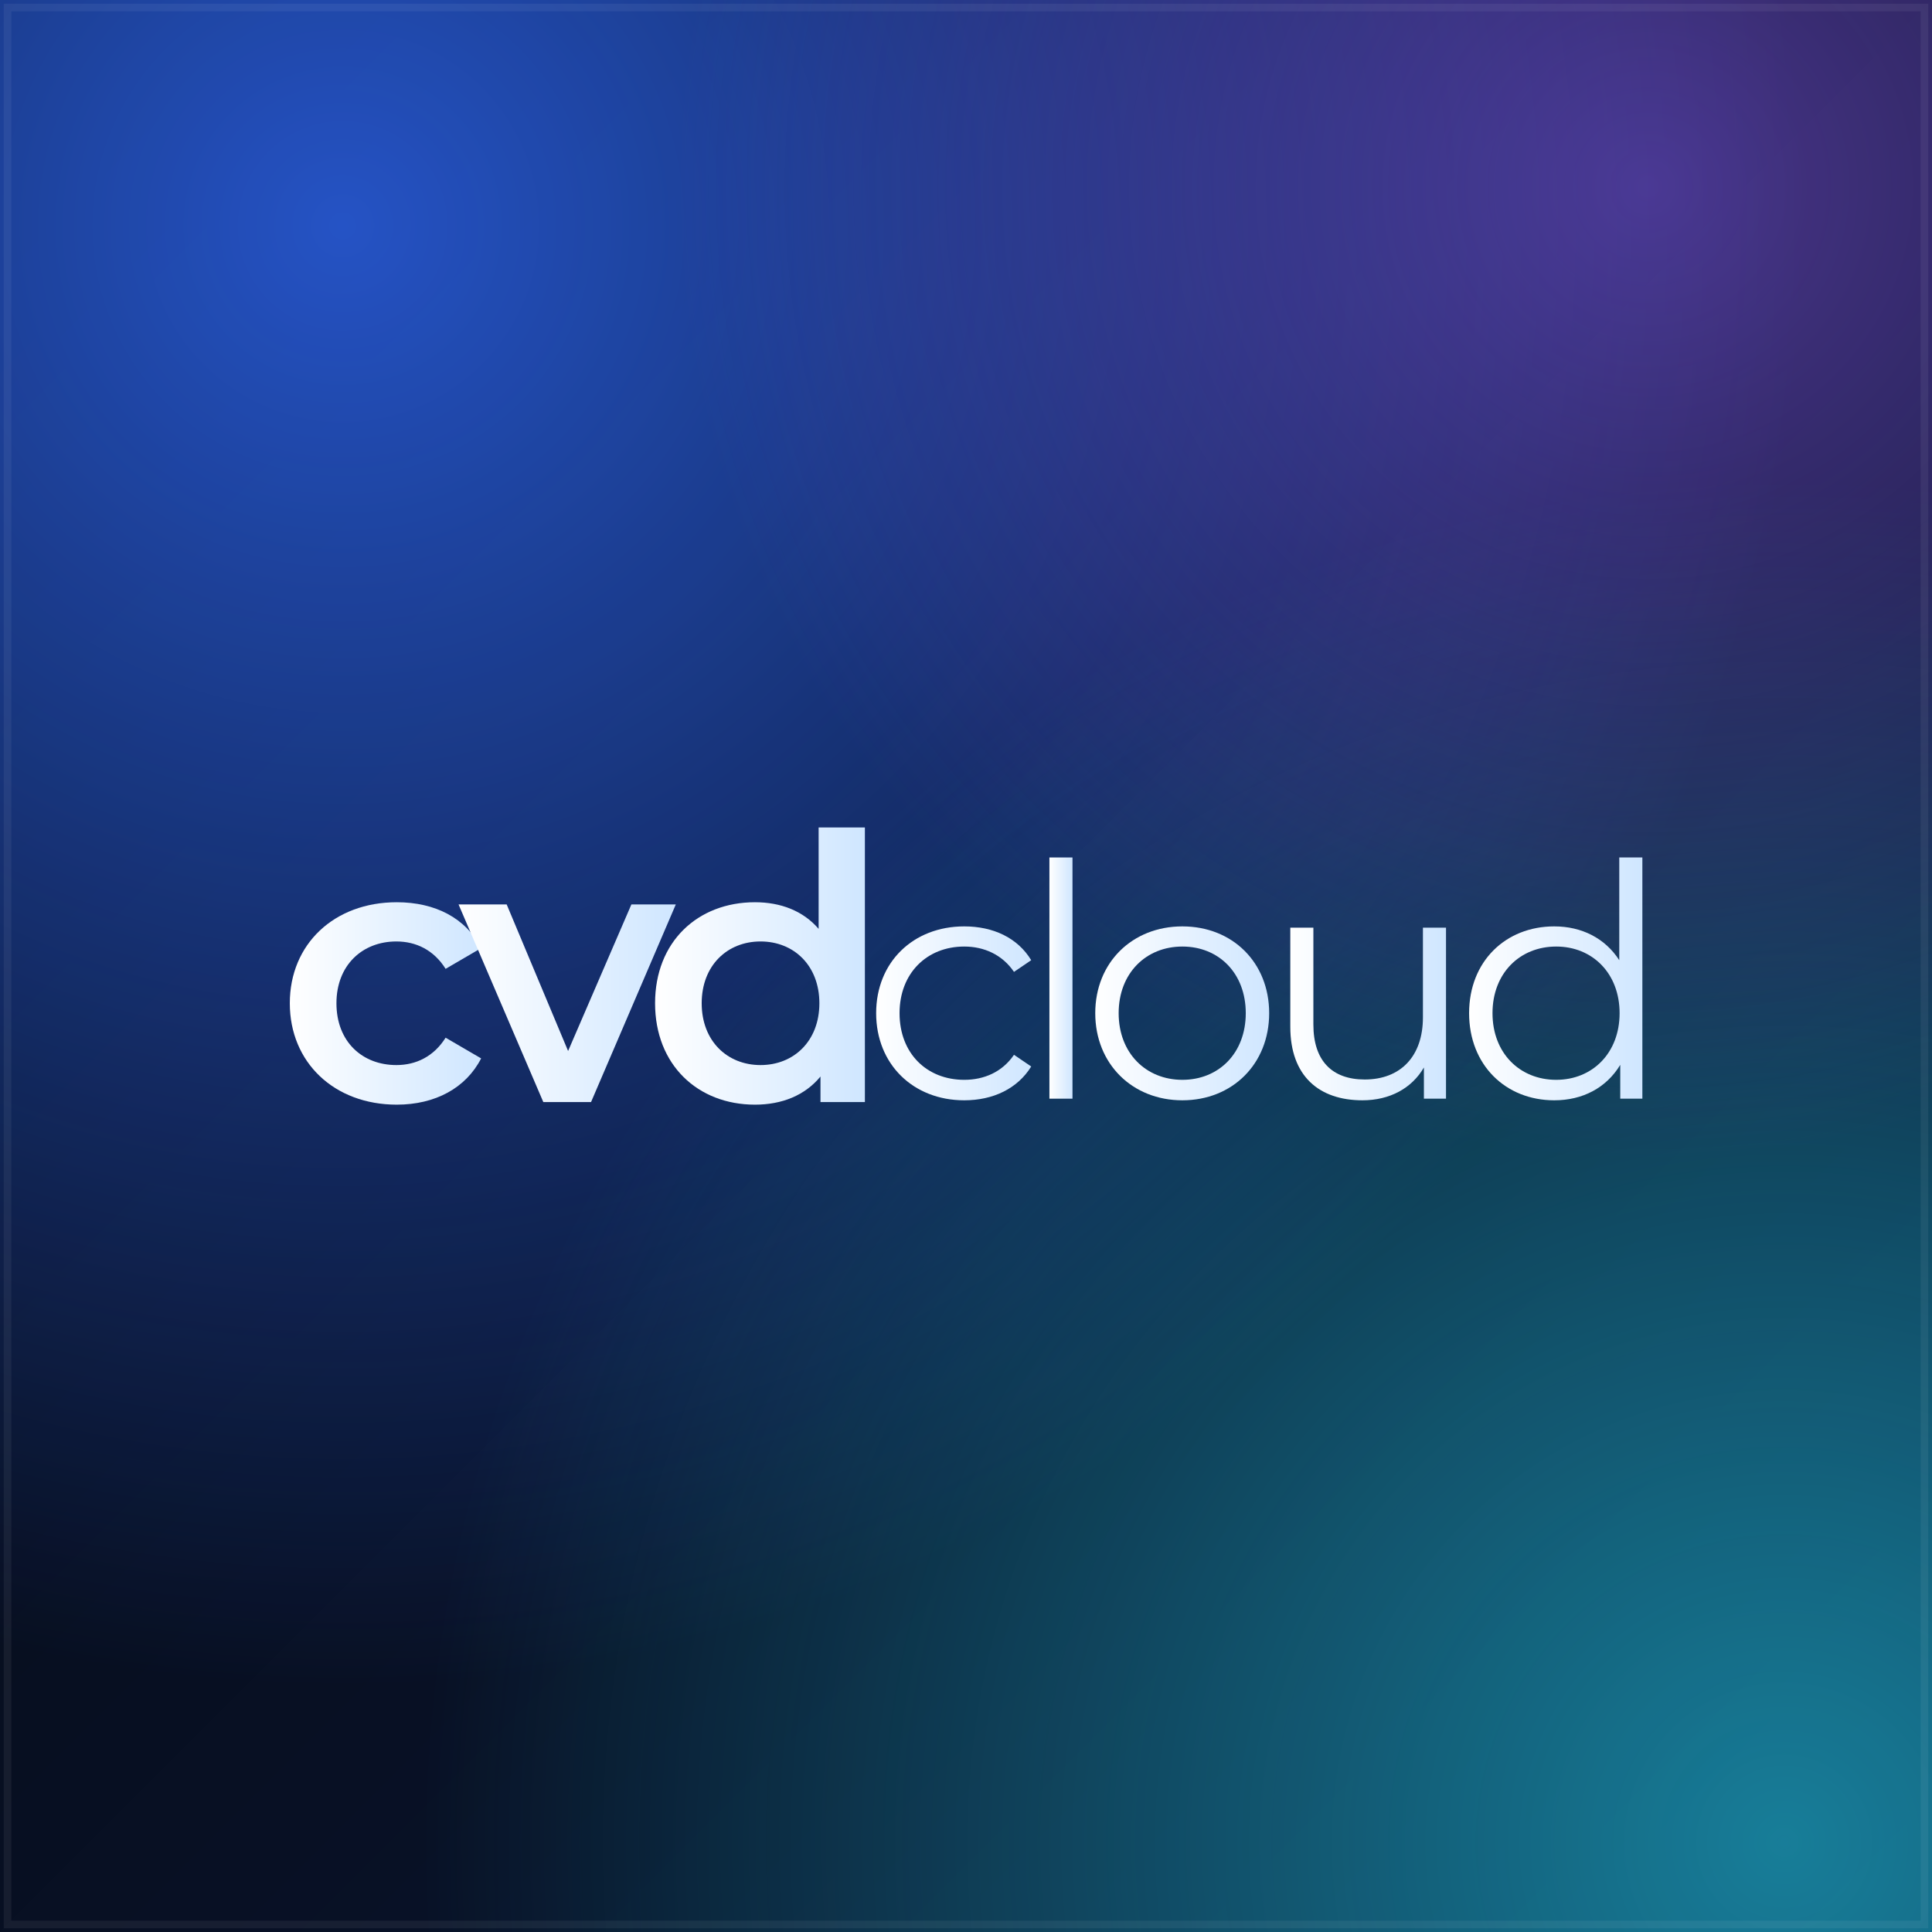
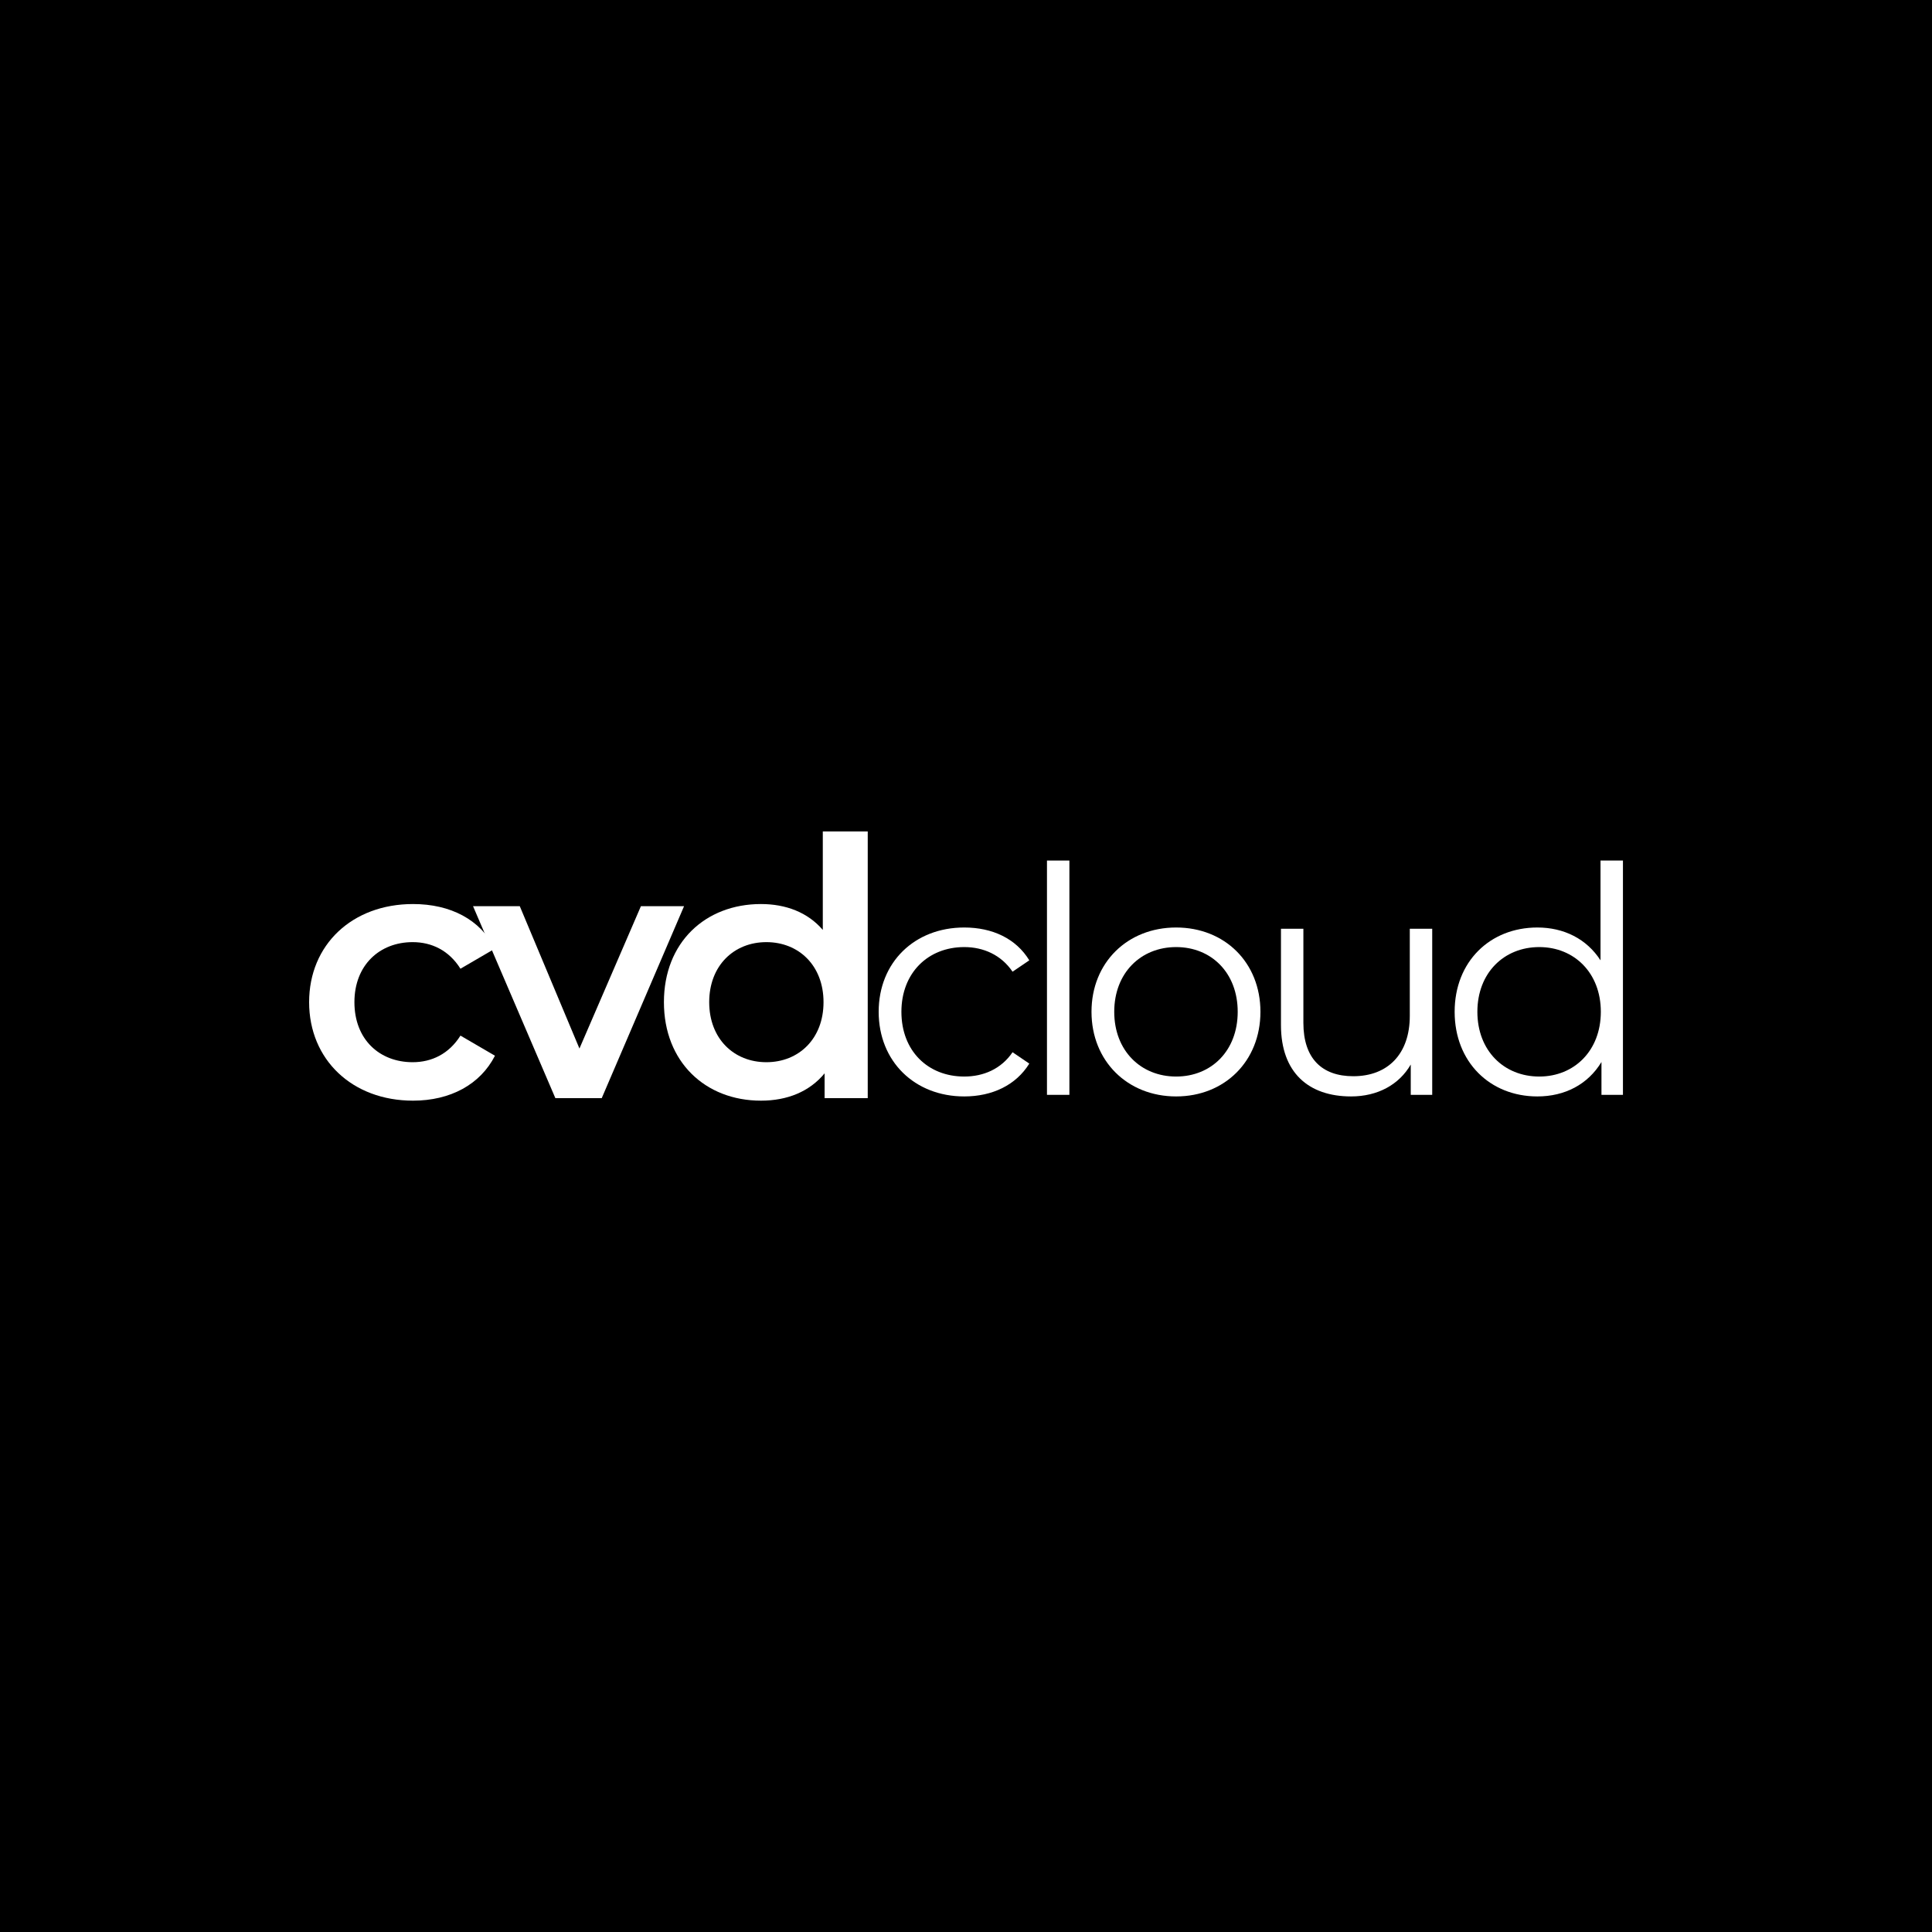
<svg xmlns="http://www.w3.org/2000/svg" viewBox="0 0 512 512">
-   <defs>
-     <linearGradient id="bg" x1="0" y1="0" x2="1" y2="1">
-       <stop offset="0" stop-color="#050912" />
-       <stop offset="1" stop-color="#0a1633" />
-     </linearGradient>
-     <radialGradient id="a" cx=".18" cy=".12" r=".75">
-       <stop offset="0" stop-color="#2f6bff" stop-opacity=".75" />
-       <stop offset="1" stop-color="#2f6bff" stop-opacity="0" />
-     </radialGradient>
-     <radialGradient id="b" cx=".92" cy=".95" r=".7">
-       <stop offset="0" stop-color="#22d3ee" stop-opacity=".55" />
-       <stop offset="1" stop-color="#22d3ee" stop-opacity="0" />
-     </radialGradient>
-     <radialGradient id="c" cx=".85" cy=".1" r=".5">
-       <stop offset="0" stop-color="#8b5cf6" stop-opacity=".5" />
-       <stop offset="1" stop-color="#8b5cf6" stop-opacity="0" />
-     </radialGradient>
-     <linearGradient id="l" x1="0" y1="0" x2="1" y2="0">
-       <stop offset="0" stop-color="#ffffff" />
-       <stop offset="1" stop-color="#cfe6ff" />
-     </linearGradient>
-   </defs>
-   <rect width="512" height="512" fill="url(#bg)" />
-   <rect width="512" height="512" fill="url(#a)" />
-   <rect width="512" height="512" fill="url(#b)" />
-   <rect width="512" height="512" fill="url(#c)" />
-   <g transform="translate(10.71 82.55) scale(0.4121)" fill="url(#l)">
+   <rect width="512" height="512" fill="#000000" />
+   <g transform="translate(17.72 87.51) scale(0.4003)" fill="#ffffff">
    <path d="M160.38 444.85 C160.38 406.78 188.94 379.89 229.16 379.89 C253.91 379.89 273.66 390.12 283.42 409.40 L260.57 422.72 C252.96 410.58 241.53 405.11 228.92 405.11 C207.03 405.11 190.37 420.34 190.37 444.85 C190.37 469.60 207.03 484.60 228.92 484.60 C241.53 484.60 252.96 479.12 260.57 466.99 L283.42 480.31 C273.66 499.35 253.91 510.06 229.16 510.06 C188.94 510.06 160.38 482.93 160.38 444.85 Z" fill-rule="evenodd" />
    <path d="M408.60 381.31 L354.10 508.39 L323.40 508.39 L268.90 381.31 L299.84 381.31 L339.34 475.55 L380.04 381.31 L408.60 381.31 Z" fill-rule="evenodd" />
    <path d="M500.93 444.85 C500.93 420.58 484.51 405.11 463.09 405.11 C441.67 405.11 425.25 420.58 425.25 444.85 C425.25 469.13 441.67 484.60 463.09 484.60 C484.51 484.60 500.93 469.13 500.93 444.85 M530.20 331.82 L530.20 508.39 L501.64 508.39 L501.64 491.97 C491.65 504.11 476.89 510.06 459.52 510.06 C422.64 510.06 395.27 484.36 395.27 444.85 C395.27 405.35 422.64 379.89 459.52 379.89 C475.94 379.89 490.46 385.36 500.45 397.02 L500.45 331.82 L530.20 331.82 Z" fill-rule="evenodd" />
    <path d="M537.44 451.23 C537.44 418.41 561.27 395.42 594.09 395.42 C612.70 395.42 628.38 402.73 637.16 417.16 L626.08 424.68 C618.55 413.60 606.84 408.38 594.09 408.38 C570.05 408.38 552.49 425.52 552.49 451.23 C552.49 477.15 570.05 494.09 594.09 494.09 C606.84 494.09 618.55 489.07 626.08 477.99 L637.16 485.52 C628.38 499.73 612.70 507.26 594.09 507.26 C561.27 507.26 537.44 484.05 537.44 451.23 Z" fill-rule="evenodd" />
    <path d="M648.86 351.10 h14.84 v155.11 h-14.84 z Z" fill-rule="evenodd" />
    <path d="M775.13 451.23 C775.13 425.52 757.78 408.38 734.36 408.38 C710.95 408.38 693.39 425.52 693.39 451.23 C693.39 476.94 710.95 494.09 734.36 494.09 C757.78 494.09 775.13 476.94 775.13 451.23 M678.34 451.23 C678.34 418.62 702.17 395.42 734.36 395.42 C766.56 395.42 790.18 418.62 790.18 451.23 C790.18 483.84 766.56 507.26 734.36 507.26 C702.17 507.26 678.34 483.84 678.34 451.23 Z" fill-rule="evenodd" />
    <path d="M903.90 396.25 L903.90 506.21 L889.69 506.21 L889.69 486.14 C881.95 499.52 867.74 507.26 850.18 507.26 C822.16 507.26 803.77 491.58 803.77 460.01 L803.77 396.25 L818.61 396.25 L818.61 458.55 C818.61 481.96 830.74 493.88 851.64 493.88 C874.63 493.88 889.06 479.03 889.06 453.95 L889.06 396.25 L903.90 396.25 Z" fill-rule="evenodd" />
    <path d="M1015.53 451.23 C1015.53 425.52 997.97 408.38 974.77 408.38 C951.36 408.38 933.80 425.52 933.80 451.23 C933.80 476.94 951.36 494.09 974.77 494.09 C997.97 494.09 1015.53 476.94 1015.53 451.23 M1030.17 351.10 L1030.17 506.21 L1015.95 506.21 L1015.95 484.47 C1006.96 499.31 991.70 507.26 973.51 507.26 C942.16 507.26 918.75 484.47 918.75 451.23 C918.75 417.99 942.16 395.42 973.51 395.42 C991.08 395.42 1006.13 402.94 1015.32 417.16 L1015.32 351.10 L1030.17 351.10 Z" fill-rule="evenodd" />
  </g>
-   <rect x="2" y="2" width="508" height="508" rx="0" fill="none" stroke="#ffffff" stroke-opacity=".06" stroke-width="2" />
</svg>
